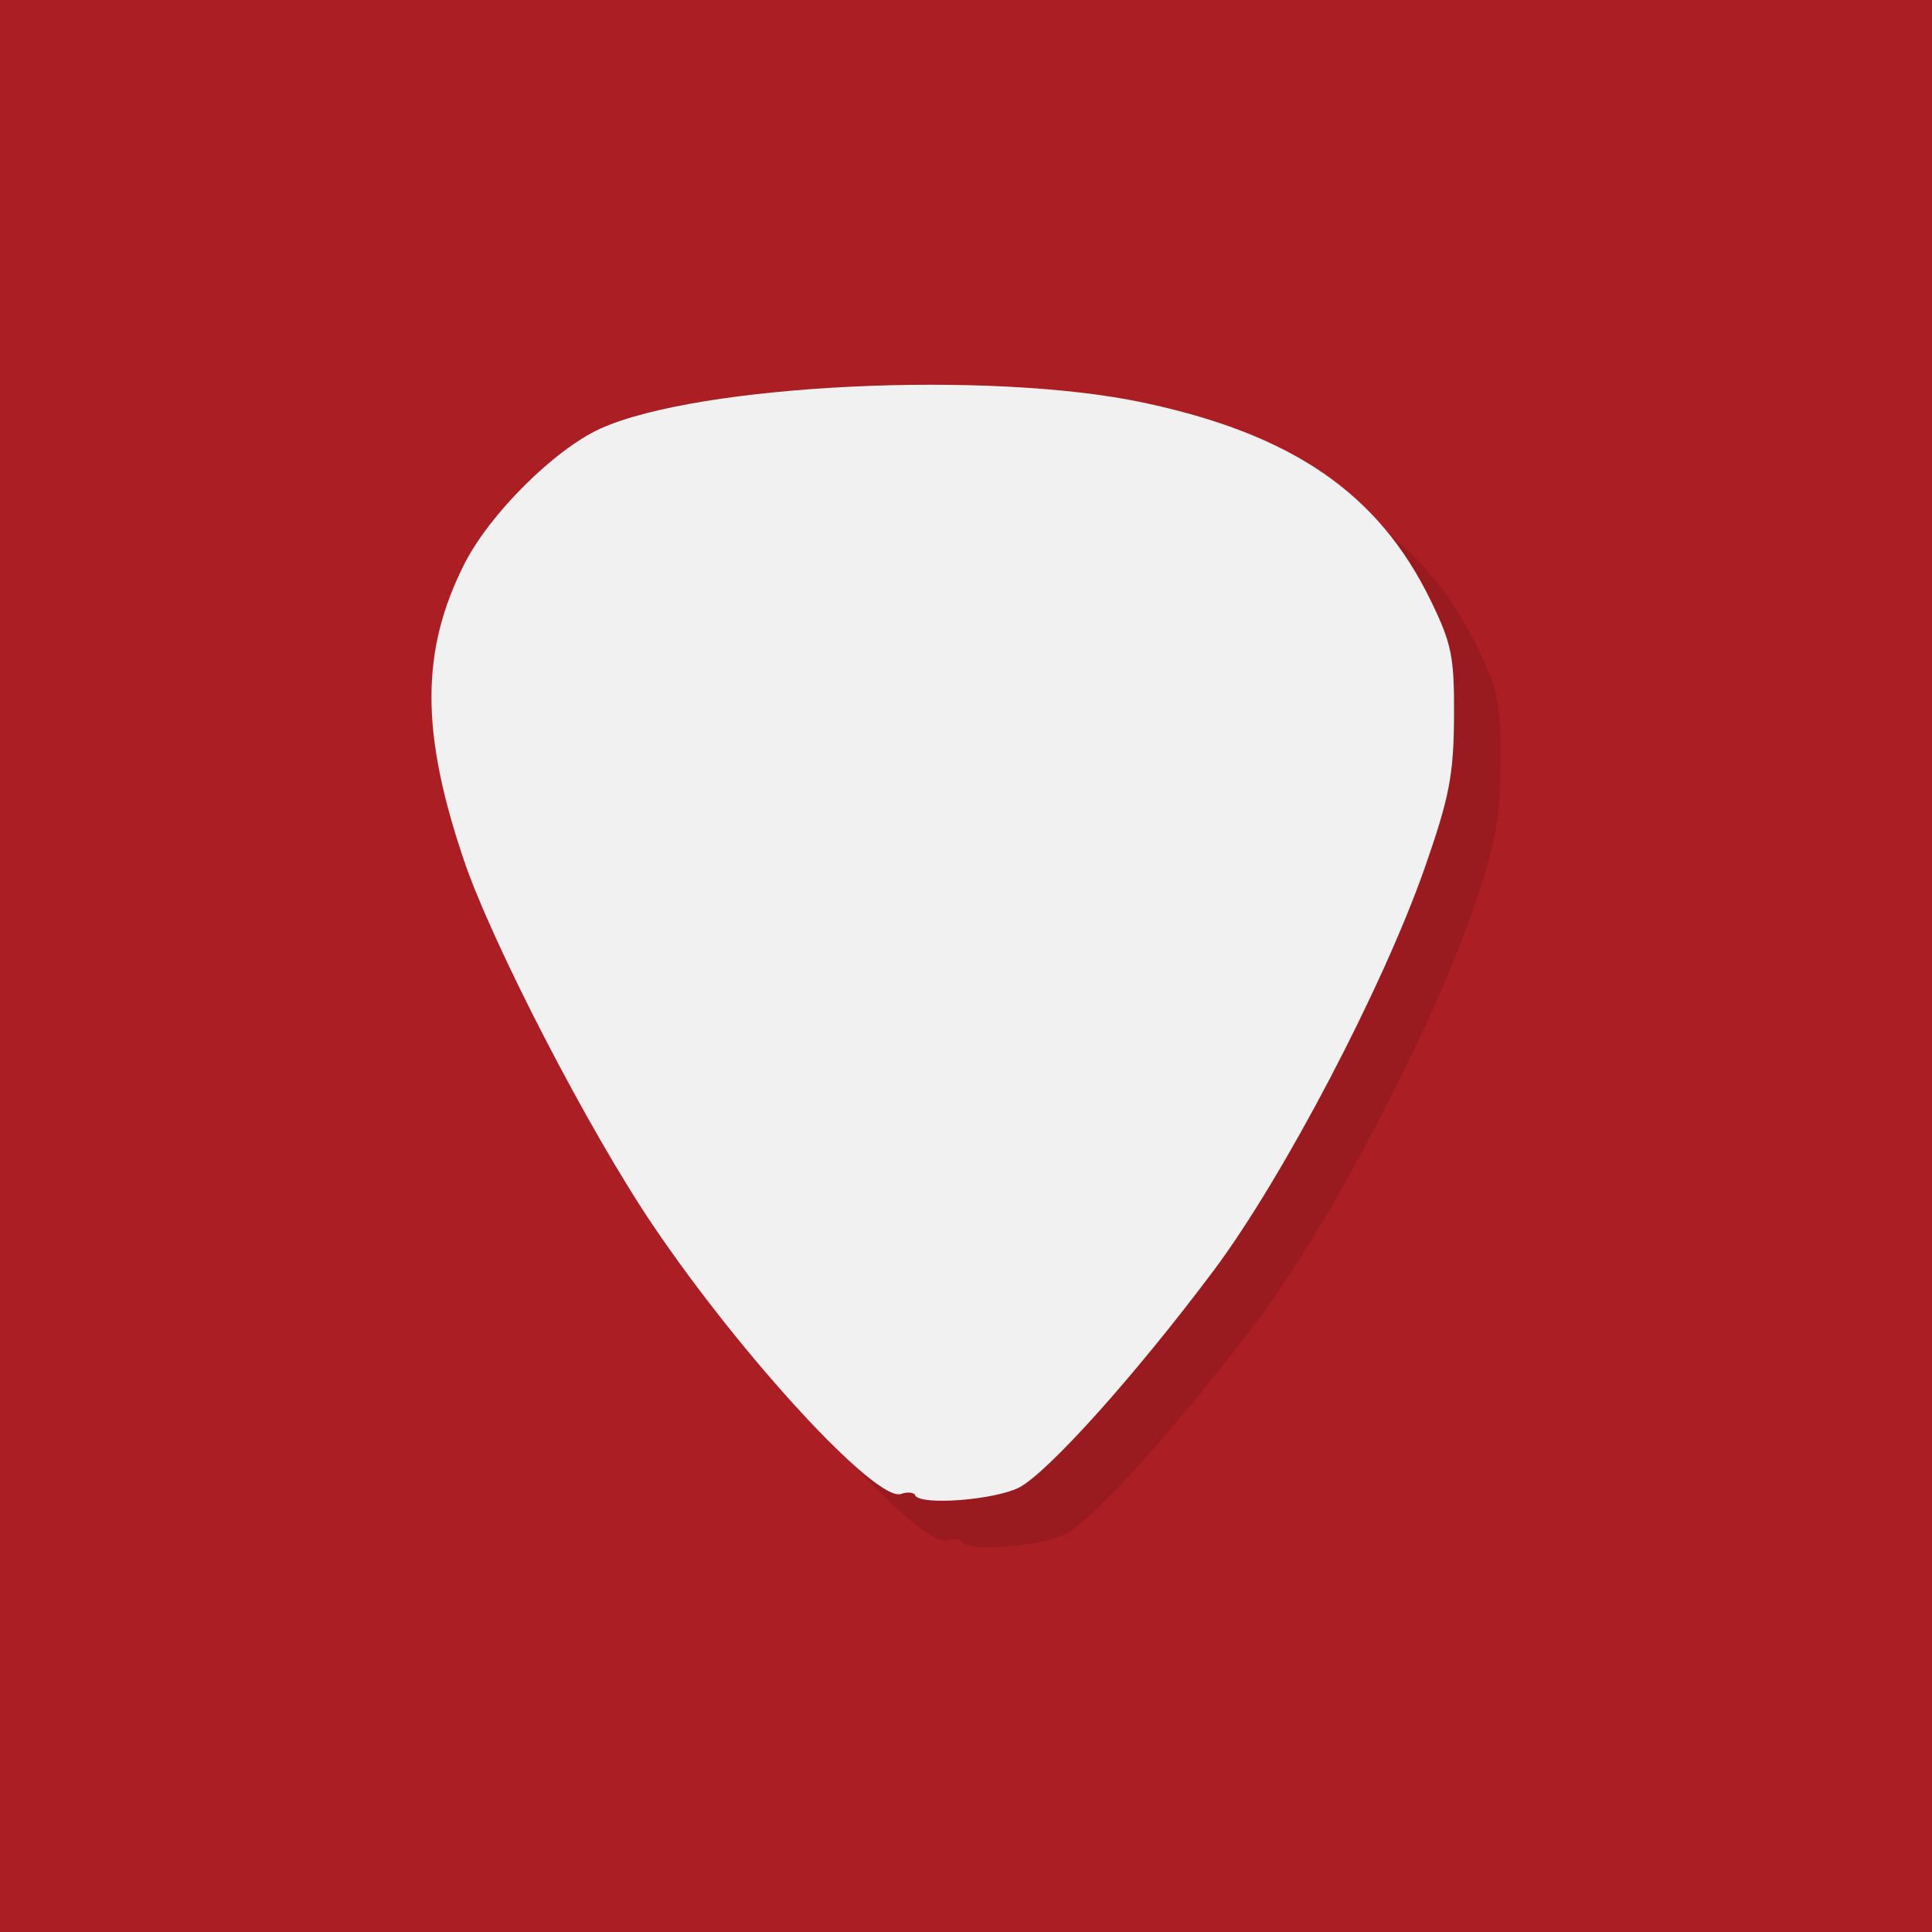
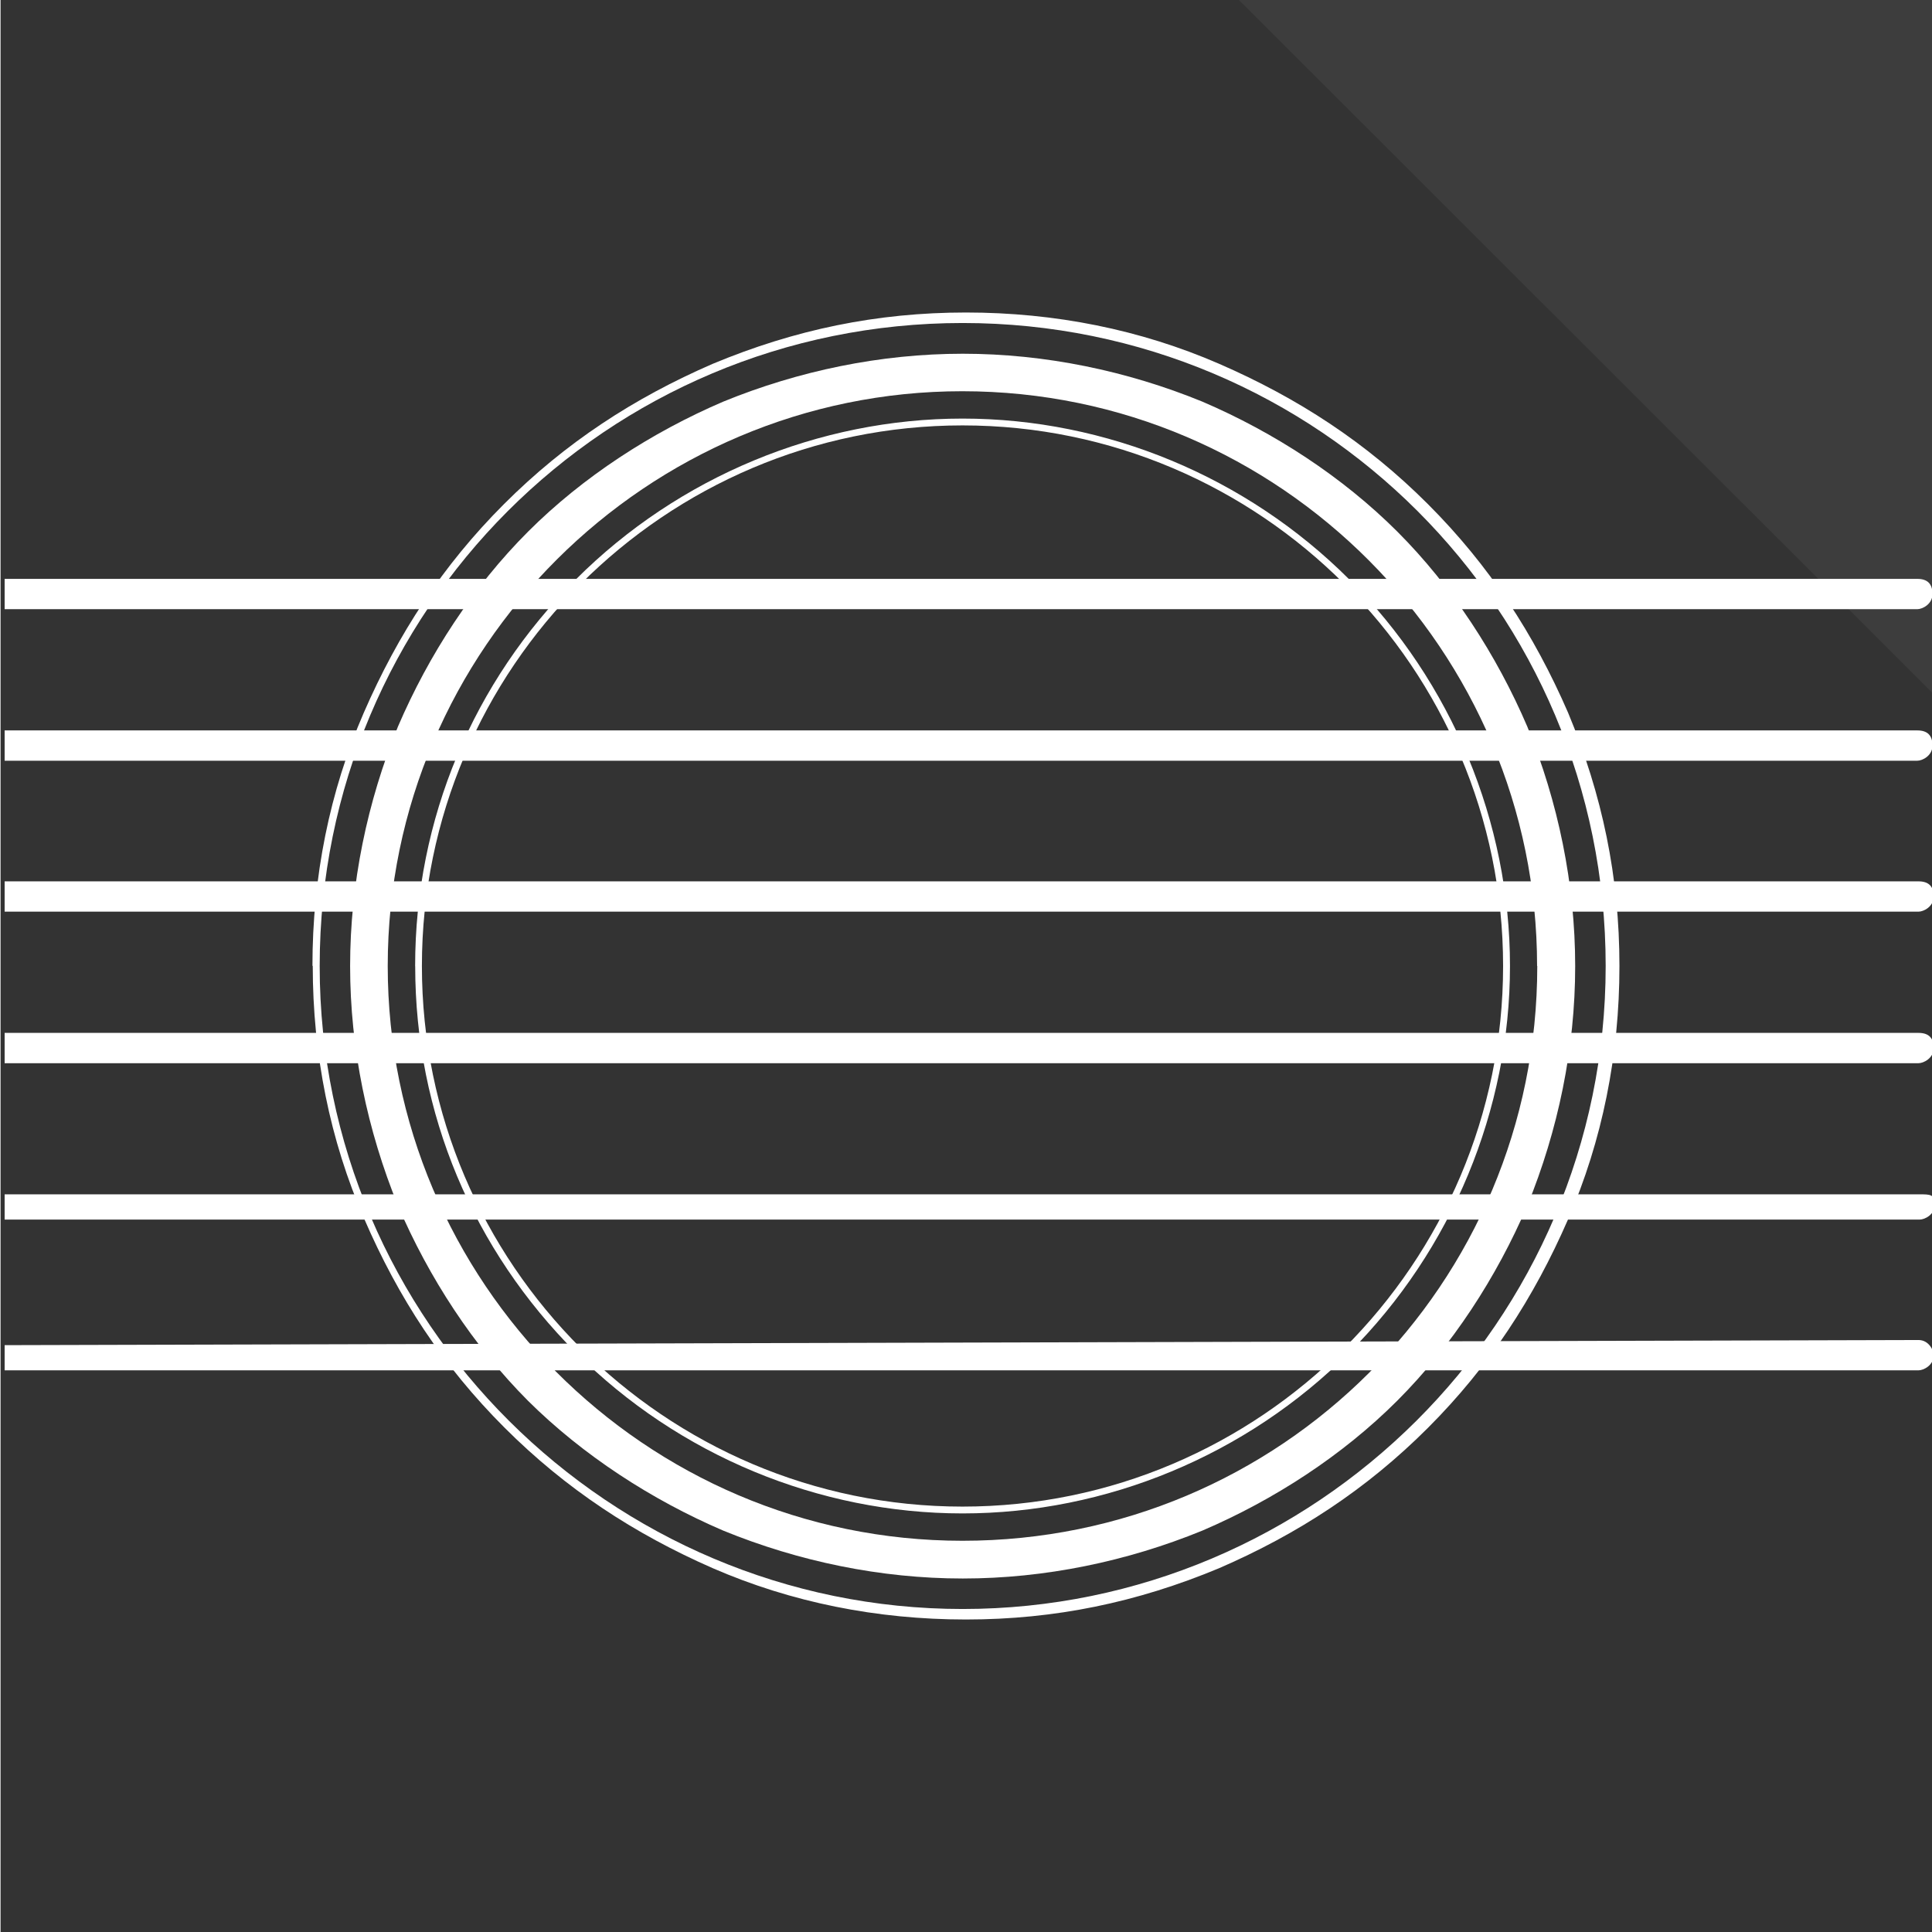
- <svg xmlns="http://www.w3.org/2000/svg" xmlns:ns1="http://www.openswatchbook.org/uri/2009/osb" xmlns:xlink="http://www.w3.org/1999/xlink" id="svg7649" version="1.0" width="32" height="32">
-   <defs id="defs7659">
-     <linearGradient gradientTransform="matrix(0,-1,1,0,-1.5e-6,48)" gradientUnits="userSpaceOnUse" x2="47" x1="1" id="linearGradient3764">
-       <stop id="stop7" style="stop-color:#344e8e;stop-opacity:1" />
-       <stop id="stop9" style="stop-color:#3a569c;stop-opacity:1" offset="1" />
-     </linearGradient>
-     <linearGradient gradientTransform="matrix(0,-1,1,0,44.44444,48)" gradientUnits="userSpaceOnUse" x2="47" x1="1" id="linearGradient3764-1">
-       <stop id="stop7-0" style="stop-color:#f7b747;stop-opacity:1" />
-       <stop id="stop9-3" style="stop-color:#f8bd5a;stop-opacity:1" offset="1" />
-     </linearGradient>
-     <linearGradient gradientTransform="matrix(0,-1,1,0,-1.5e-6,48)" gradientUnits="userSpaceOnUse" x2="47" x1="1" id="linearGradient3764-6">
-       <stop id="stop7-7" style="stop-color:#f6b042;stop-opacity:1" />
-       <stop id="stop9-32" style="stop-color:#f7b754;stop-opacity:1" offset="1" />
-     </linearGradient>
-     <linearGradient gradientTransform="matrix(0,-1,1,0,-1.5e-6,48)" gradientUnits="userSpaceOnUse" x2="47" x1="1" id="linearGradient3764-2">
-       <stop id="stop7-1" style="stop-color:#ad897f;stop-opacity:1" />
-       <stop id="stop9-5" style="stop-color:#b5948b;stop-opacity:1" offset="1" />
-     </linearGradient>
-     <linearGradient id="linearGradient3874">
-       <stop id="stop3876" offset="0" style="stop-color:#ffffff;stop-opacity:1;" />
-       <stop id="stop3878" offset="1" style="stop-color:#ffffff;stop-opacity:0;" />
-     </linearGradient>
-     <linearGradient id="linearGradient3858">
-       <stop style="stop-color:#000000;stop-opacity:1;" offset="0" id="stop3860" />
-       <stop style="stop-color:#000000;stop-opacity:0;" offset="1" id="stop3862" />
-     </linearGradient>
-     <linearGradient id="linearGradient3045">
-       <stop style="stop-color:#91bedd;stop-opacity:1;" offset="0" id="stop3047" />
-       <stop style="stop-color:#4986b1;stop-opacity:1;" offset="1" id="stop3049" />
-     </linearGradient>
-     <linearGradient id="linearGradient4213">
-       <stop id="stop4215" offset="0" style="stop-color:#b1d7f3;stop-opacity:1" />
-       <stop id="stop4217" offset="1" style="stop-color:#8fafda;stop-opacity:1" />
-     </linearGradient>
-     <linearGradient id="linearGradient5460" ns1:paint="gradient">
-       <stop style="stop-color:#e6e6e6;stop-opacity:1" offset="0" id="stop5462" />
-       <stop style="stop-color:#ffffff;stop-opacity:1" offset="1" id="stop5464" />
-     </linearGradient>
-     <linearGradient id="linearGradient5476" ns1:paint="solid">
-       <stop style="stop-color:#772953;stop-opacity:1;" offset="0" id="stop5478" />
-     </linearGradient>
-     <linearGradient xlink:href="#linearGradient4213" id="linearGradient3037" gradientUnits="userSpaceOnUse" x1="144" y1="918.362" x2="144" y2="1052.362" gradientTransform="matrix(1.777778,0,0,1.776119,16,-1563.36)" />
-     <filter id="filter4223" style="color-interpolation-filters:sRGB">
-       <feBlend id="feBlend4225" in2="BackgroundImage" mode="multiply" />
-     </filter>
-     <filter id="filter4154" style="color-interpolation-filters:sRGB">
-       <feComposite id="feComposite4156" in2="SourceGraphic" k3="0" k2="1" k1="0" result="composite1" k4="0" operator="arithmetic" />
-       <feColorMatrix id="feColorMatrix4158" type="saturate" values="0" result="colormatrix1" in="composite1" />
-       <feFlood id="feFlood4160" result="flood1" flood-color="rgb(72,59,72)" />
-       <feBlend id="feBlend4162" result="blend1" mode="multiply" in2="colormatrix1" in="flood1" />
-       <feBlend id="feBlend4164" mode="screen" in2="blend1" result="blend2" />
-       <feColorMatrix id="feColorMatrix4166" type="saturate" values="1" result="colormatrix2" in="blend2" />
-       <feComposite id="feComposite4168" operator="in" result="composite2" in2="SourceGraphic" in="colormatrix2" />
-     </filter>
-     <linearGradient xlink:href="#linearGradient3858" id="linearGradient3864" x1="272" y1="256" x2="368" y2="352" gradientUnits="userSpaceOnUse" />
-     <linearGradient xlink:href="#linearGradient3874" id="linearGradient3872" gradientUnits="userSpaceOnUse" x1="272" y1="256" x2="368" y2="352" gradientTransform="rotate(180,272,272)" />
-     <linearGradient xlink:href="#linearGradient3874" id="linearGradient3906" gradientUnits="userSpaceOnUse" gradientTransform="rotate(180,272,272)" x1="288" y1="264" x2="360" y2="328" />
-     <linearGradient xlink:href="#linearGradient3858" id="linearGradient3908" gradientUnits="userSpaceOnUse" x1="288" y1="272" x2="368" y2="352" />
-     <clipPath clipPathUnits="userSpaceOnUse" id="clipPath9430">
-       <path id="path9432" d="m 166.062,-196 179.875,0 C 491.235,-196 512,-175.287 512,-30.125 l 0,148.25 C 512,263.286 491.235,284 345.938,284 l -179.875,0 C 20.765,284 0,263.286 0,118.125 L 0,-30.125 C 0,-175.287 20.765,-196 166.062,-196 Z" style="color:#000000;display:inline;overflow:visible;visibility:visible;fill:#ffffff;fill-opacity:1;fill-rule:nonzero;stroke:none;stroke-width:1;marker:none;enable-background:new" />
-     </clipPath>
-     <linearGradient gradientTransform="matrix(0,-1,1,0,-1.5e-6,48)" gradientUnits="userSpaceOnUse" x2="47" x1="1" id="linearGradient3764-3">
-       <stop id="stop7-3" style="stop-color:#4eb470;stop-opacity:1" />
-       <stop id="stop9-8" style="stop-color:#5dba7c;stop-opacity:1" offset="1" />
-     </linearGradient>
-     <linearGradient gradientTransform="matrix(3.543307,0,0,3.543307,-1,0)" x2="10.442" x1="3.669" gradientUnits="userSpaceOnUse" id="linear0">
-       <stop id="stop12" style="stop-color:#e2f4fb;stop-opacity:1" />
-       <stop id="stop14" style="stop-color:#f9f9f9;stop-opacity:1" offset="1" />
-     </linearGradient>
-     <linearGradient gradientTransform="matrix(0,-1,1,0,-1.5e-6,48)" gradientUnits="userSpaceOnUse" x2="47" x1="1" id="linearGradient3764-28">
-       <stop id="stop7-5" style="stop-color:#18aa86;stop-opacity:1" />
-       <stop id="stop9-80" style="stop-color:#1abc95;stop-opacity:1" offset="1" />
-     </linearGradient>
-     <linearGradient gradientTransform="matrix(0,-1,1,0,-1.5e-6,48)" gradientUnits="userSpaceOnUse" x2="47" x1="1" id="linearGradient3764-8">
-       <stop id="stop7-6" style="stop-color:#5dbacb;stop-opacity:1" />
-       <stop id="stop9-9" style="stop-color:#6cc0d0;stop-opacity:1" offset="1" />
-     </linearGradient>
-     <linearGradient gradientUnits="userSpaceOnUse" x2="24" x1="21" id="linearGradient4251" xlink:href="#linearGradient4309" />
-     <linearGradient id="linearGradient4309">
-       <stop id="stop13" style="stop-color:#eff5eb;stop-opacity:1" />
-       <stop id="stop15" style="stop-color:#d1e2c4;stop-opacity:1" offset="1" />
-     </linearGradient>
-     <linearGradient gradientTransform="matrix(-1,0,0,1,48,0)" x2="24" x1="21" gradientUnits="userSpaceOnUse" id="linearGradient4265" xlink:href="#linearGradient4309" />
-     <linearGradient gradientUnits="userSpaceOnUse" y2="1" x2="0" y1="47" id="linearGradient3845">
-       <stop id="stop7-33" style="stop-color:#24bbd2;stop-opacity:1" />
-       <stop id="stop9-7" style="stop-color:#2fc4db;stop-opacity:1" offset="1" />
-     </linearGradient>
-     <linearGradient gradientTransform="matrix(0,-1,1,0,-1.5e-6,48)" gradientUnits="userSpaceOnUse" x2="47" x1="1" id="linearGradient3764-4">
-       <stop id="stop7-37" style="stop-color:#de4f48;stop-opacity:1" />
-       <stop id="stop9-1" style="stop-color:#e16059;stop-opacity:1" offset="1" />
-     </linearGradient>
-     <linearGradient gradientTransform="matrix(0,-1,1,0,-1.5e-6,48)" gradientUnits="userSpaceOnUse" x2="47" x1="1" id="linearGradient3764-39">
-       <stop id="stop7-64" style="stop-color:#ee810c;stop-opacity:1" />
-       <stop id="stop9-2" style="stop-color:#f38b1b;stop-opacity:1" offset="1" />
-     </linearGradient>
-     <linearGradient gradientTransform="matrix(0,-1,1,0,-1.5e-6,48)" gradientUnits="userSpaceOnUse" x2="47" x1="1" id="linearGradient3764-0">
-       <stop id="stop7-2" style="stop-color:#3db0e3;stop-opacity:1" />
-       <stop id="stop9-95" style="stop-color:#50b8e6;stop-opacity:1" offset="1" />
-     </linearGradient>
-     <linearGradient id="linearGradient3102-2" gradientUnits="userSpaceOnUse" gradientTransform="matrix(0.05622958,0,0,0.05622958,0.07160145,-0.0527796)" x1="135" y1="120" x2="160" y2="160">
-       <stop id="stop12-7" style="stop-color:#eff7fc" />
-       <stop id="stop14-4" style="stop-color:#fff" offset="1" />
-     </linearGradient>
-     <linearGradient gradientTransform="matrix(0,-1,1,0,-1.5e-6,48)" gradientUnits="userSpaceOnUse" x2="47" x1="1" id="linearGradient3764-64">
-       <stop id="stop7-9" style="stop-color:#575757;stop-opacity:1" />
-       <stop id="stop9-12" style="stop-color:#616161;stop-opacity:1" offset="1" />
-     </linearGradient>
-     <linearGradient gradientTransform="matrix(0,-1,1,0,-1.5e-6,48)" gradientUnits="userSpaceOnUse" x2="47" x1="1" id="linearGradient3764-31">
-       <stop id="stop7-8" style="stop-color:#315bd1;stop-opacity:1" />
-       <stop id="stop9-13" style="stop-color:#4166d4;stop-opacity:1" offset="1" />
-     </linearGradient>
-     <linearGradient gradientUnits="userSpaceOnUse" y2="1" x2="0" y1="47" id="linearGradient3764-89">
-       <stop id="stop7-24" style="stop-color:#23bd88;stop-opacity:1" />
-       <stop id="stop9-51" style="stop-color:#26cd93;stop-opacity:1" offset="1" />
-     </linearGradient>
-     <linearGradient gradientTransform="matrix(0,-1,1,0,-1.5e-6,48)" gradientUnits="userSpaceOnUse" x2="47" x1="1" id="linearGradient3764-00">
-       <stop id="stop7-13" style="stop-color:#075f93;stop-opacity:1" />
-       <stop id="stop9-30" style="stop-color:#086ba6;stop-opacity:1" offset="1" />
-     </linearGradient>
-     <linearGradient gradientTransform="matrix(0.9,0,0,0.9,2.4499,2.45)" gradientUnits="userSpaceOnUse" y2="1" x2="0" y1="47" id="linearGradient3764-002">
-       <stop id="stop7-22" style="stop-color:#67ac5e;stop-opacity:1" />
-       <stop id="stop9-4" style="stop-color:#74b36b;stop-opacity:1" offset="1" />
-     </linearGradient>
-     <linearGradient gradientTransform="matrix(0,-1,1,0,-1.5e-6,48)" gradientUnits="userSpaceOnUse" x2="47" x1="1" id="linearGradient3764-7">
-       <stop id="stop7-86" style="stop-color:#f6b042;stop-opacity:1" />
-       <stop id="stop9-0" style="stop-color:#f7b754;stop-opacity:1" offset="1" />
-     </linearGradient>
-     <linearGradient x2="-24" x1="-27" gradientUnits="userSpaceOnUse" id="linearGradient3357">
-       <stop style="stop-color:#e25543;stop-opacity:1" id="stop14433" />
-       <stop offset="1" style="stop-color:#e96b5a;stop-opacity:1" id="stop14435" />
-     </linearGradient>
-     <linearGradient id="linearGradient3764-06" x1="1" x2="47" gradientUnits="userSpaceOnUse" gradientTransform="matrix(0,-1,1,0,-1.5e-6,48)">
-       <stop style="stop-color:#324162;stop-opacity:1" id="stop14589" />
-       <stop offset="1" style="stop-color:#394a6f;stop-opacity:1" id="stop14591" />
-     </linearGradient>
-     <linearGradient id="linear0-4" gradientUnits="userSpaceOnUse" x1="13" y1="28" x2="15" y2="29">
-       <stop style="stop-color:#35587c;stop-opacity:1" id="stop14594" />
-       <stop offset="1" style="stop-color:#335276;stop-opacity:1" id="stop14596" />
-     </linearGradient>
-     <linearGradient id="linear1" gradientUnits="userSpaceOnUse" x1="12.906" y1="27.547" x2="24" y2="28">
-       <stop style="stop-color:#3d6084;stop-opacity:1" id="stop14599" />
-       <stop offset="1" style="stop-color:#2f5175;stop-opacity:1" id="stop14601" />
-     </linearGradient>
-     <linearGradient id="linear2" gradientUnits="userSpaceOnUse" x1="27" y1="35" x2="35" y2="24">
-       <stop style="stop-color:#375b80;stop-opacity:1" id="stop14604" />
-       <stop offset="1" style="stop-color:#3d6185;stop-opacity:1" id="stop14606" />
-     </linearGradient>
-     <linearGradient id="linearGradient4193" x1="1" x2="47" gradientUnits="userSpaceOnUse">
-       <stop style="stop-color:#2ebd59;stop-opacity:1" id="stop14736" />
-       <stop offset="1" style="stop-color:#33cd61;stop-opacity:1" id="stop14738" />
-     </linearGradient>
-     <linearGradient id="linearGradient3764-37" x1="1" x2="47" gradientUnits="userSpaceOnUse" gradientTransform="matrix(0,-1,1,0,-1.5e-6,48)">
-       <stop style="stop-color:#b471e3;stop-opacity:1" id="stop15099" />
-       <stop offset="1" style="stop-color:#bd82e6;stop-opacity:1" id="stop15101" />
-     </linearGradient>
-     <linearGradient id="linearGradient3764-5" x1="1" x2="47" gradientUnits="userSpaceOnUse" gradientTransform="matrix(0,-1,1,0,-1.5e-6,48)">
-       <stop style="stop-color:#ff7061;stop-opacity:1" id="stop16473" />
-       <stop offset="1" style="stop-color:#ff8275;stop-opacity:1" id="stop16475" />
-     </linearGradient>
-     <radialGradient id="radial0" gradientUnits="userSpaceOnUse" cx="6.773" cy="5.927" r="0.564" gradientTransform="matrix(3.543307,0,0,3.543307,0.000000147638,0.000377575)">
-       <stop style="stop-color:#8eb0c7;stop-opacity:1" id="stop16478" />
-       <stop offset="1" style="stop-color:#8eb0c7;stop-opacity:0" id="stop16480" />
-     </radialGradient>
-     <radialGradient id="radial1" gradientUnits="userSpaceOnUse" cx="6" cy="17.292" r="1" gradientTransform="translate(18,8.707971)" xlink:href="#radial0" />
-     <radialGradient xlink:href="#radial0" id="radialGradient3427" gradientUnits="userSpaceOnUse" gradientTransform="matrix(3.543307,0,0,3.543307,1.47638e-7,3.77575e-4)" cx="6.773" cy="5.927" r="0.564" />
-     <linearGradient id="linearGradient3764-81" x1="1" x2="47" gradientUnits="userSpaceOnUse" gradientTransform="matrix(0,-1,1,0,-1.5e-6,48)">
-       <stop style="stop-color:#e4e4e4;stop-opacity:1" id="stop16695" />
-       <stop offset="1" style="stop-color:#eee;stop-opacity:1" id="stop16697" />
-     </linearGradient>
-     <linearGradient id="linearGradient3764-30" x1="1" x2="47" gradientUnits="userSpaceOnUse" gradientTransform="matrix(0,-1,1,0,-1.5e-6,48)">
-       <stop style="stop-color:#f5c755;stop-opacity:1" id="stop16859" />
-       <stop offset="1" style="stop-color:#f6cd68;stop-opacity:1" id="stop16861" />
-     </linearGradient>
-     <linearGradient id="linearGradient3764-26" x1="1" x2="47" gradientUnits="userSpaceOnUse" gradientTransform="matrix(0,-1,1,0,-1.5e-6,48)">
-       <stop style="stop-color:#e0a300;stop-opacity:1" id="stop16950" />
-       <stop offset="1" style="stop-color:#f4b400;stop-opacity:1" id="stop16952" />
-     </linearGradient>
-     <linearGradient id="linearGradient3764-43" x1="1" x2="47" gradientUnits="userSpaceOnUse" gradientTransform="matrix(0,-1,1,0,-1.5e-6,48)">
-       <stop style="stop-color:#3d3d3d;stop-opacity:1" id="stop18185" />
-       <stop offset="1" style="stop-color:#474747;stop-opacity:1" id="stop18187" />
-     </linearGradient>
-     <linearGradient id="linearGradient3764-86" x1="1" x2="47" gradientUnits="userSpaceOnUse" gradientTransform="matrix(0,-1,1,0,-1.5e-6,48)">
-       <stop style="stop-color:#d84430;stop-opacity:1" id="stop18278" />
-       <stop offset="1" style="stop-color:#db5441;stop-opacity:1" id="stop18280" />
-     </linearGradient>
-     <linearGradient id="linearGradient3064" y1="1" x2="0" y2="47" gradientUnits="userSpaceOnUse">
-       <stop style="stop-color:#555;stop-opacity:1" id="stop18419" />
-       <stop offset="1" style="stop-color:#4b4b4b;stop-opacity:1" id="stop18421" />
-     </linearGradient>
-     <linearGradient id="linearGradient3764-70" x1="1" x2="47" gradientUnits="userSpaceOnUse" gradientTransform="matrix(0,-1,1,0,-1.5e-6,48)">
-       <stop style="stop-color:#f05d1c;stop-opacity:1" id="stop18510" />
-       <stop offset="1" style="stop-color:#f16a30;stop-opacity:1" id="stop18512" />
-     </linearGradient>
-     <linearGradient id="linearGradient3764-819" x1="1" x2="47" gradientUnits="userSpaceOnUse" gradientTransform="matrix(0,-1,1,0,-1.5e-6,48)">
-       <stop style="stop-color:#a467af;stop-opacity:1" id="stop18695" />
-       <stop offset="1" style="stop-color:#ac74b6;stop-opacity:1" id="stop18697" />
-     </linearGradient>
-     <linearGradient id="linearGradient3764-816" x1="1" x2="47" gradientUnits="userSpaceOnUse" gradientTransform="matrix(0,-1,1,0,-1.5e-6,48)">
-       <stop style="stop-color:#d3d3d3;stop-opacity:1" id="stop22104" />
-       <stop offset="1" style="stop-color:#ddd;stop-opacity:1" id="stop22106" />
-     </linearGradient>
-     <linearGradient id="linearGradient3764-48" x1="1" x2="47" gradientUnits="userSpaceOnUse" gradientTransform="matrix(0,-1,1,0,-1.5e-6,48)">
-       <stop style="stop-color:#cfcfcf;stop-opacity:1" id="stop22223" />
-       <stop offset="1" style="stop-color:#d9d9d9;stop-opacity:1" id="stop22225" />
-     </linearGradient>
-     <linearGradient id="linearGradient3126" gradientUnits="userSpaceOnUse" gradientTransform="matrix(0,-1,1,0,-1.5e-6,48)" x1="1" x2="47">
-       <stop style="stop-color:#5ab133;stop-opacity:1" id="stop22615" />
-       <stop offset="1" style="stop-color:#63c038;stop-opacity:1" id="stop22617" />
-     </linearGradient>
-     <linearGradient id="linearGradient3764-50" x1="1" x2="47" gradientUnits="userSpaceOnUse" gradientTransform="matrix(0,-1,1,0,-1.5e-6,48)">
-       <stop style="stop-color:#00acec;stop-opacity:1" id="stop22936" />
-       <stop offset="1" style="stop-color:#01b9ff;stop-opacity:1" id="stop22938" />
-     </linearGradient>
-     <linearGradient id="linearGradient3764-15" x1="1" x2="47" gradientUnits="userSpaceOnUse" gradientTransform="matrix(0,-1,1,0,-1.5e-6,48)">
-       <stop style="stop-color:#4b4b4b;stop-opacity:1" id="stop27458" />
-       <stop offset="1" style="stop-color:#555;stop-opacity:1" id="stop27460" />
-     </linearGradient>
-     <linearGradient id="linearGradient3764-9" x1="1" x2="47" gradientUnits="userSpaceOnUse" gradientTransform="matrix(0,-1,1,0,-1.5e-6,48)">
-       <stop style="stop-color:#93c848;stop-opacity:1" id="stop28213" />
-       <stop offset="1" style="stop-color:#9ccd57;stop-opacity:1" id="stop28215" />
-     </linearGradient>
-     <linearGradient id="linearGradient3764-706" x1="1" x2="47" gradientUnits="userSpaceOnUse" gradientTransform="matrix(0,-1,1,0,-1.5e-6,48)">
-       <stop style="stop-color:#d6740a;stop-opacity:1" id="stop28339" />
-       <stop offset="1" style="stop-color:#e97e0b;stop-opacity:1" id="stop28341" />
-     </linearGradient>
-     <linearGradient id="linearGradient3764-289" x1="1" x2="47" gradientUnits="userSpaceOnUse" gradientTransform="matrix(0,-1,1,0,-1.5e-6,48)">
-       <stop style="stop-color:#01a0db;stop-opacity:1" id="stop28428" />
-       <stop offset="1" style="stop-color:#01b1ef;stop-opacity:1" id="stop28430" />
-     </linearGradient>
-     <linearGradient id="linearGradient3845-5" y1="47" x2="0" y2="1" gradientUnits="userSpaceOnUse">
-       <stop style="stop-color:#6fa2b4;stop-opacity:1" id="stop28619" />
-       <stop offset="1" style="stop-color:#7dabbb;stop-opacity:1" id="stop28621" />
-     </linearGradient>
-     <linearGradient id="linearGradient3764-02" x1="1" x2="47" gradientUnits="userSpaceOnUse" gradientTransform="matrix(0,-1,1,0,-1.5e-6,48)">
-       <stop style="stop-color:#314c6b;stop-opacity:1" id="stop28723" />
-       <stop offset="1" style="stop-color:#375678;stop-opacity:1" id="stop28725" />
-     </linearGradient>
-     <linearGradient id="linearGradient3764-72" x1="1" x2="47" gradientUnits="userSpaceOnUse" gradientTransform="matrix(0,-1,1,0,-1.5e-6,48)">
-       <stop style="stop-color:#e1281f;stop-opacity:1" id="stop28837" />
-       <stop offset="1" style="stop-color:#e33a31;stop-opacity:1" id="stop28839" />
-     </linearGradient>
-     <linearGradient id="linearGradient3764-817" x1="1" x2="47" gradientUnits="userSpaceOnUse" gradientTransform="matrix(0,-1,1,0,-1.5e-6,48)">
-       <stop style="stop-color:#7568a0;stop-opacity:1" id="stop30966" />
-       <stop offset="1" style="stop-color:#8074a8;stop-opacity:1" id="stop30968" />
-     </linearGradient>
-     <linearGradient id="linearGradient3764-79" x1="1" x2="47" gradientUnits="userSpaceOnUse" gradientTransform="matrix(0,-1,1,0,-1.5e-6,48)">
-       <stop style="stop-color:#2c313c;stop-opacity:1" id="stop34948" />
-       <stop offset="1" style="stop-color:#353b47;stop-opacity:1" id="stop34950" />
-     </linearGradient>
-     <linearGradient id="linearGradient4164" x1="1" x2="47" gradientUnits="userSpaceOnUse">
-       <stop style="stop-color:#f44c68;stop-opacity:1" id="stop35063" />
-       <stop offset="1" style="stop-color:#f55f78;stop-opacity:1" id="stop35065" />
-     </linearGradient>
-     <linearGradient id="linearGradient3764-798" x1="1" x2="47" gradientUnits="userSpaceOnUse" gradientTransform="matrix(0,-1,1,0,-1.5e-6,48)">
-       <stop style="stop-color:#66b7cc;stop-opacity:1" id="stop35216" />
-       <stop offset="1" style="stop-color:#75bed1;stop-opacity:1" id="stop35218" />
-     </linearGradient>
-     <linearGradient id="linearGradient3764-898" x1="1" x2="47" gradientUnits="userSpaceOnUse" gradientTransform="matrix(0,-1,1,0,-1.5e-6,48)">
-       <stop style="stop-color:#098cc3;stop-opacity:1" id="stop35370" />
-       <stop offset="1" style="stop-color:#0a99d6;stop-opacity:1" id="stop35372" />
-     </linearGradient>
-     <linearGradient id="linearGradient3764-05" x1="1" x2="47" gradientUnits="userSpaceOnUse" gradientTransform="matrix(0,-1,1,0,-1.5e-6,48)">
-       <stop style="stop-color:#a31d23;stop-opacity:1" id="stop35475" />
-       <stop offset="1" style="stop-color:#b42026;stop-opacity:1" id="stop35477" />
-     </linearGradient>
-   </defs>
-   <path id="path7651" style="color:#000000;fill:#aa1e24;fill-opacity:1" d="M 0,0 0,32 32,32 32,0 Z" />
-   <g transform="matrix(0.7700432,0,0,0.7700432,-2.865358,-2.869877)" id="g35522">
-     <g id="g35491">
-       <g id="g35493">
-         <g transform="translate(1,1)" id="g35495">
-           <g style="opacity:0.1" id="g35497">
-             <g id="g35499">
-               <path d="m 23.41,35.887 c -0.039,-0.063 -0.176,-0.074 -0.305,-0.027 -0.527,0.195 -3.418,-2.934 -5.336,-5.773 -1.383,-2.043 -3.465,-6.07 -4.07,-7.859 -0.934,-2.758 -0.93,-4.508 0.012,-6.375 0.547,-1.074 1.93,-2.453 2.922,-2.906 2.113,-0.957 8.363,-1.262 11.668,-0.563 3.211,0.68 5.066,1.945 6.191,4.254 0.457,0.938 0.512,1.215 0.504,2.512 -0.008,1.242 -0.098,1.723 -0.629,3.242 -0.902,2.574 -3.039,6.648 -4.527,8.645 -1.738,2.32 -3.578,4.355 -4.195,4.684 -0.531,0.27 -2.098,0.391 -2.238,0.176 m 0.004,0" style="fill:#000000;fill-opacity:1;fill-rule:nonzero;stroke:none" id="path35501" />
-             </g>
-           </g>
-         </g>
-       </g>
-     </g>
-     <g id="g35503">
-       <g id="g35505">
-         <g id="g35507">
-           <path d="m 23.41,35.887 c -0.039,-0.063 -0.176,-0.074 -0.305,-0.027 -0.527,0.195 -3.418,-2.934 -5.336,-5.773 -1.383,-2.043 -3.465,-6.07 -4.07,-7.859 -0.934,-2.758 -0.93,-4.508 0.012,-6.375 0.547,-1.074 1.93,-2.453 2.922,-2.906 2.113,-0.957 8.363,-1.262 11.668,-0.563 3.211,0.68 5.066,1.945 6.191,4.254 0.457,0.938 0.512,1.215 0.504,2.512 -0.008,1.242 -0.098,1.723 -0.629,3.242 -0.902,2.574 -3.039,6.648 -4.527,8.645 -1.738,2.32 -3.578,4.355 -4.195,4.684 -0.531,0.27 -2.098,0.391 -2.238,0.176 m 0.004,0" style="fill:#f1f1f1;fill-opacity:1;fill-rule:nonzero;stroke:none" id="path35509" />
-         </g>
-       </g>
-     </g>
+ <svg xmlns="http://www.w3.org/2000/svg" height="32" width="32" version="1.0">
+   <path d="m0.01-0.039v32.13h32.13v-32.13z" fill="#333" />
+   <path style="color:#000000;opacity:.05;fill:#fff" d="m32.06 11.53-11.54-11.53h11.54z" />
+   <g style="color-rendering:auto;color:#000000;isolation:auto;mix-blend-mode:normal;shape-rendering:auto;solid-color:#000000;image-rendering:auto;fill:#fff">
+     <path d="m6.876 16c0-2.437 0.963-4.704 2.663-6.404s4.024-2.663 6.404-2.663 4.704 0.963 6.404 2.663 2.663 4.024 2.663 6.404-0.963 4.704-2.663 6.404-4.024 2.663-6.404 2.663-4.704-0.963-6.404-2.663c-1.699-1.7-2.662-3.96-2.662-6.4zm18.02 0c0-4.93-4.024-8.954-8.954-8.954s-8.954 4.024-8.954 8.954 4.024 8.954 8.954 8.954 8.954-4.024 8.954-8.954z" />
+     <path d="m5.799 16c0-1.36 0.283-2.72 0.793-3.967 0.511-1.19 1.247-2.32 2.154-3.227s2.044-1.644 3.234-2.154c1.247-0.51 2.607-0.793 3.967-0.793s2.72 0.283 3.967 0.793c1.19 0.51 2.323 1.247 3.23 2.153 0.907 0.907 1.643 2.04 2.153 3.23 0.51 1.247 0.793 2.607 0.793 3.967s-0.283 2.72-0.793 3.967c-0.51 1.19-1.247 2.323-2.153 3.23-0.907 0.907-2.04 1.643-3.23 2.153-1.247 0.51-2.607 0.793-3.967 0.793s-2.72-0.283-3.967-0.793c-1.19-0.51-2.327-1.25-3.234-2.15-0.907-0.91-1.643-2.04-2.153-3.23-0.51-1.25-0.794-2.61-0.794-3.97zm19.66 0c0-5.214-4.25-9.52-9.52-9.52-5.21-0.001-9.517 4.25-9.517 9.52 0 5.214 4.25 9.52 9.52 9.52s9.52-4.25 9.52-9.52z" />
+     <path d="m5.175 16c0-1.473 0.283-2.89 0.85-4.194 0.567-1.303 1.303-2.437 2.323-3.457s2.153-1.757 3.457-2.323c1.36-0.567 2.72-0.85 4.194-0.85 1.473 0 2.89 0.283 4.194 0.85 1.303 0.567 2.437 1.303 3.457 2.323s1.757 2.153 2.323 3.457c0.567 1.36 0.85 2.72 0.85 4.194 0 1.473-0.283 2.89-0.85 4.194-0.567 1.303-1.303 2.437-2.323 3.457s-2.153 1.757-3.457 2.323c-1.36 0.567-2.72 0.85-4.194 0.85-1.473 0-2.89-0.283-4.194-0.85-1.3-0.57-2.431-1.31-3.451-2.33s-1.757-2.15-2.323-3.46c-0.567-1.3-0.851-2.72-0.851-4.19zm21.42 0c0-5.894-4.76-10.65-10.65-10.65-5.894 0-10.65 4.76-10.65 10.65 0 5.894 4.817 10.65 10.65 10.65 5.837 0 10.65-4.76 10.65-10.65z" />
+     <path d="m0.077 10.09h31.68c0.083 0 0.251-0.083 0.251-0.251s-0.083-0.251-0.251-0.251h-31.68z" />
+     <path d="m0.077 12.6h31.68c0.083 0 0.251-0.083 0.251-0.251s-0.083-0.251-0.251-0.251h-31.68z" />
+     <path d="m0.077 15.1h31.7c0.083 0 0.251-0.083 0.251-0.251s-0.083-0.251-0.251-0.251h-31.7z" />
+     <path d="m0.077 17.61h31.7c0.083 0 0.251-0.083 0.251-0.251s-0.083-0.251-0.251-0.251h-31.7z" />
+     <path d="m0.077 20.2h31.72c0.083 0 0.251-0.083 0.251-0.251s-0.083-0.167-0.251-0.167h-31.72z" />
+     <path d="m0.077 22.28v0.417h31.7c0.083 0 0.251-0.083 0.251-0.251 0-0.083-0.083-0.251-0.251-0.251z" />
  </g>
</svg>
